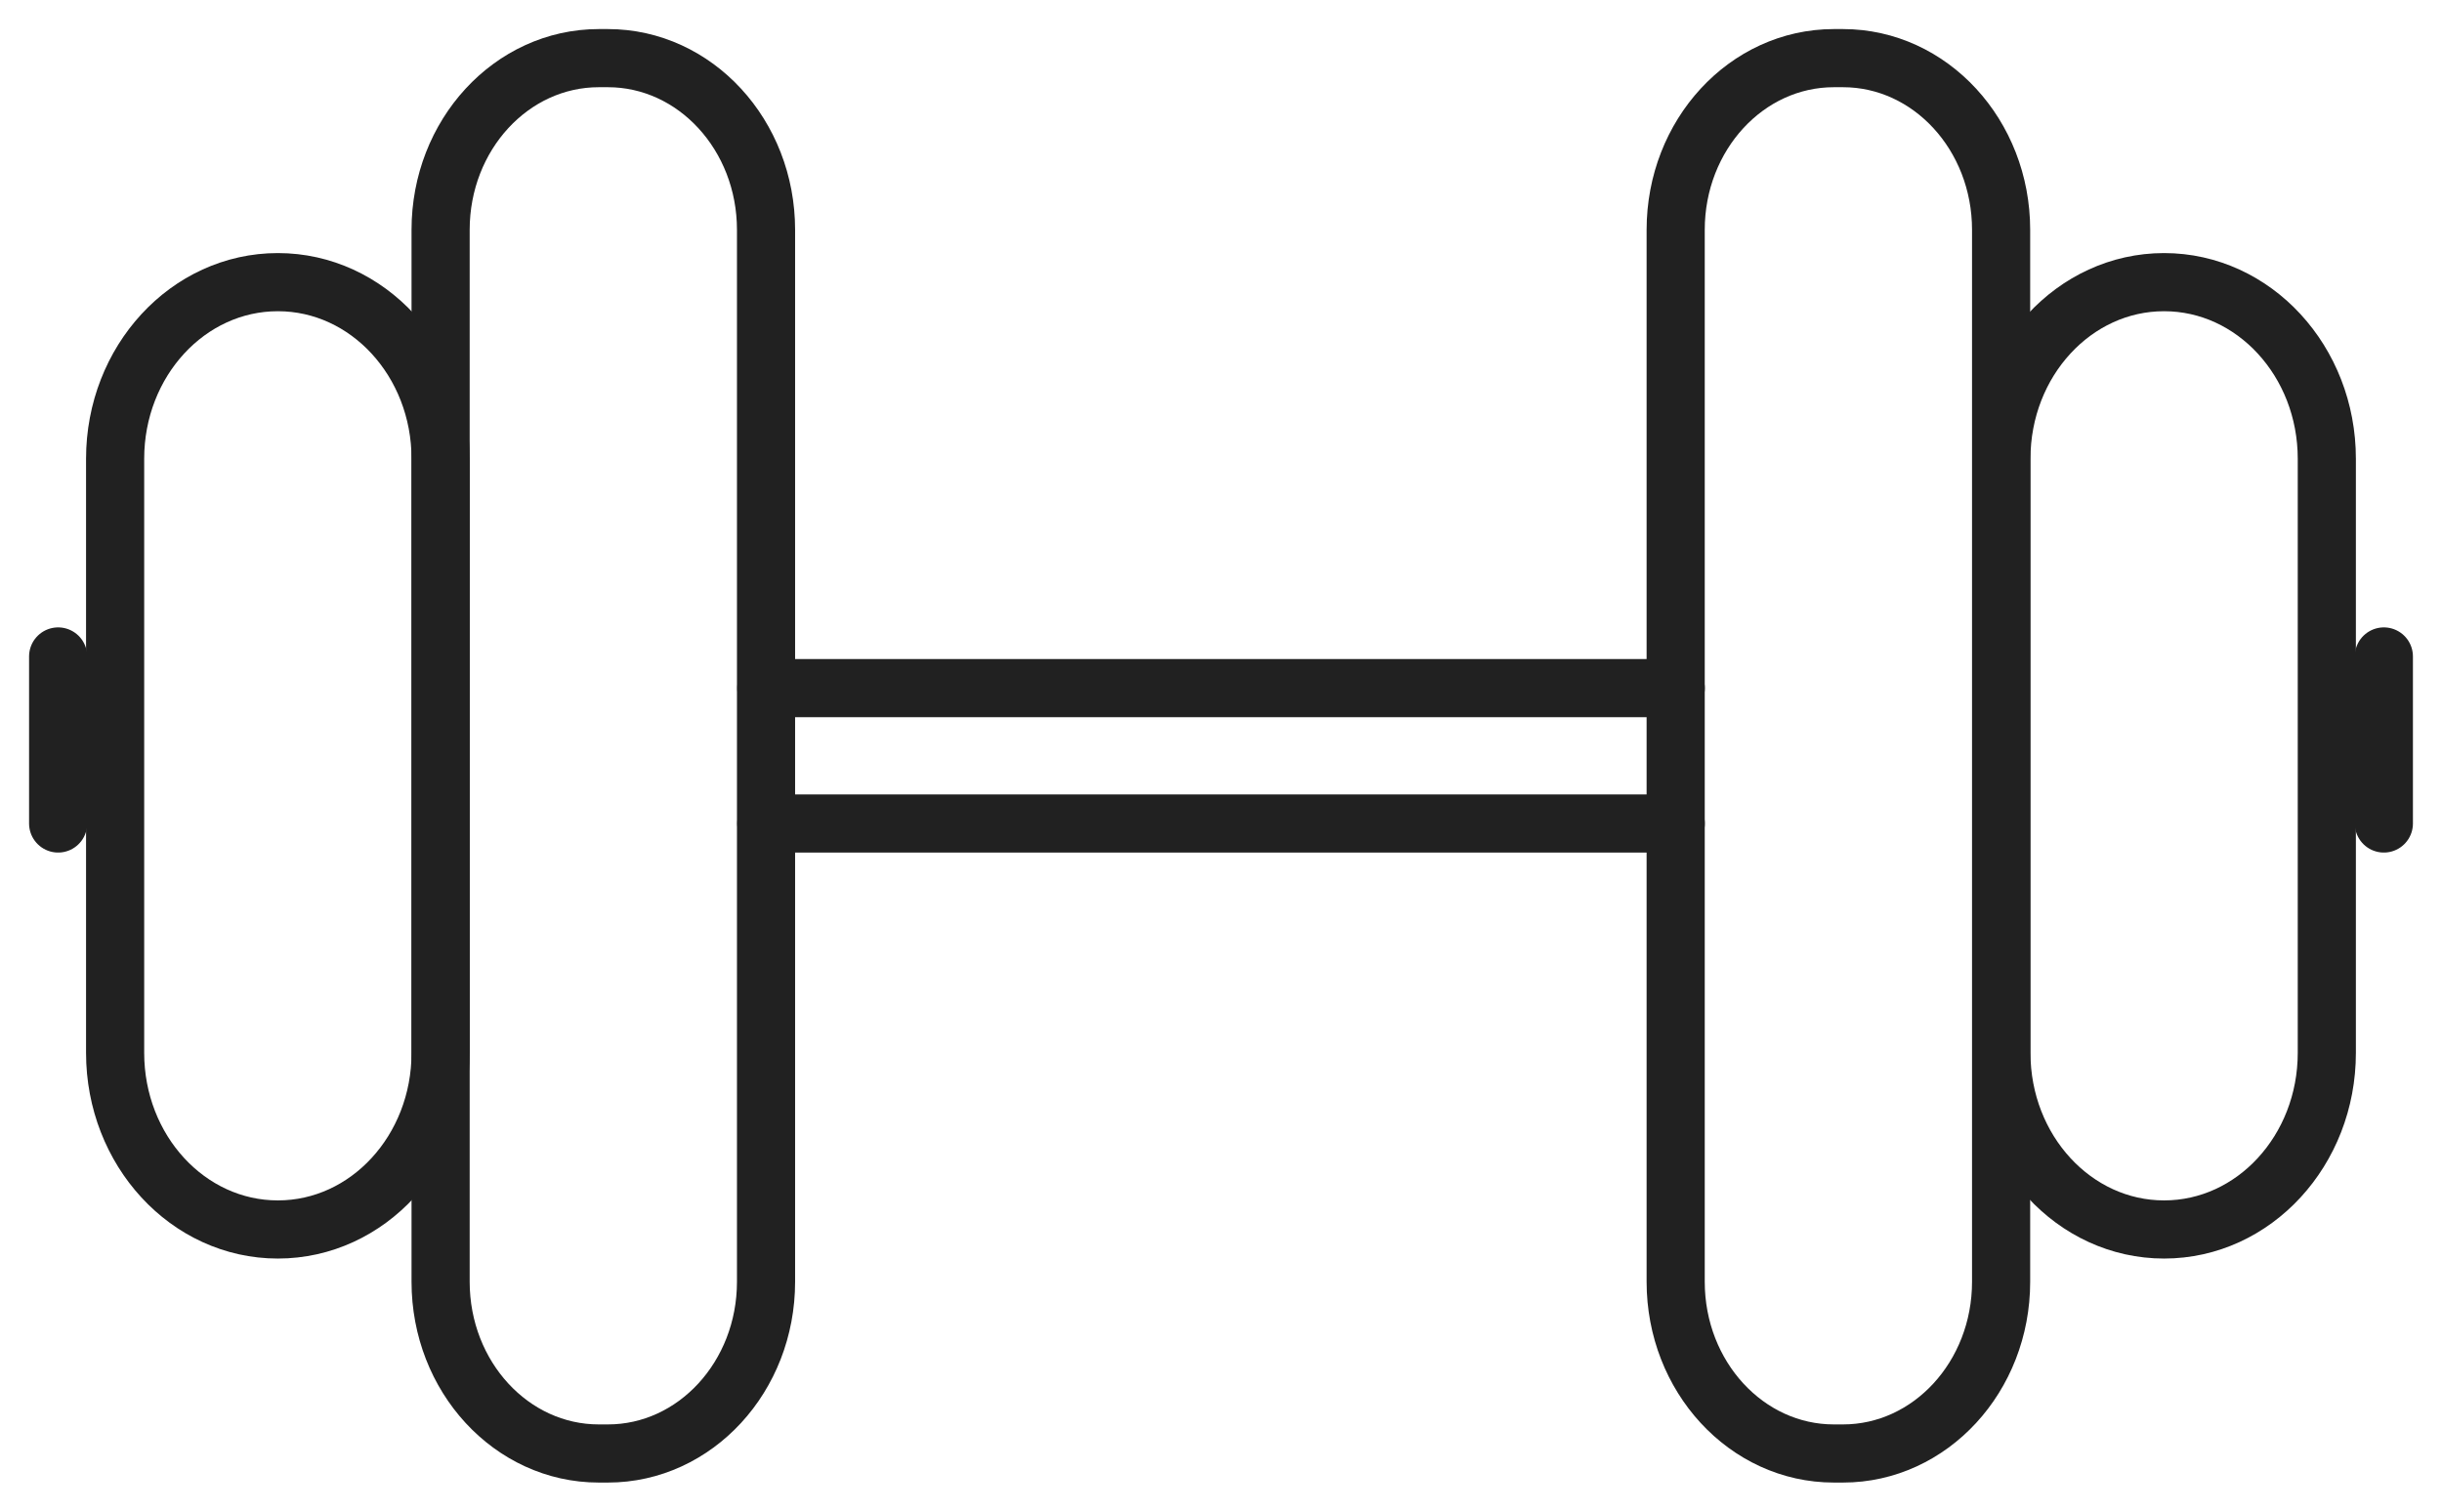
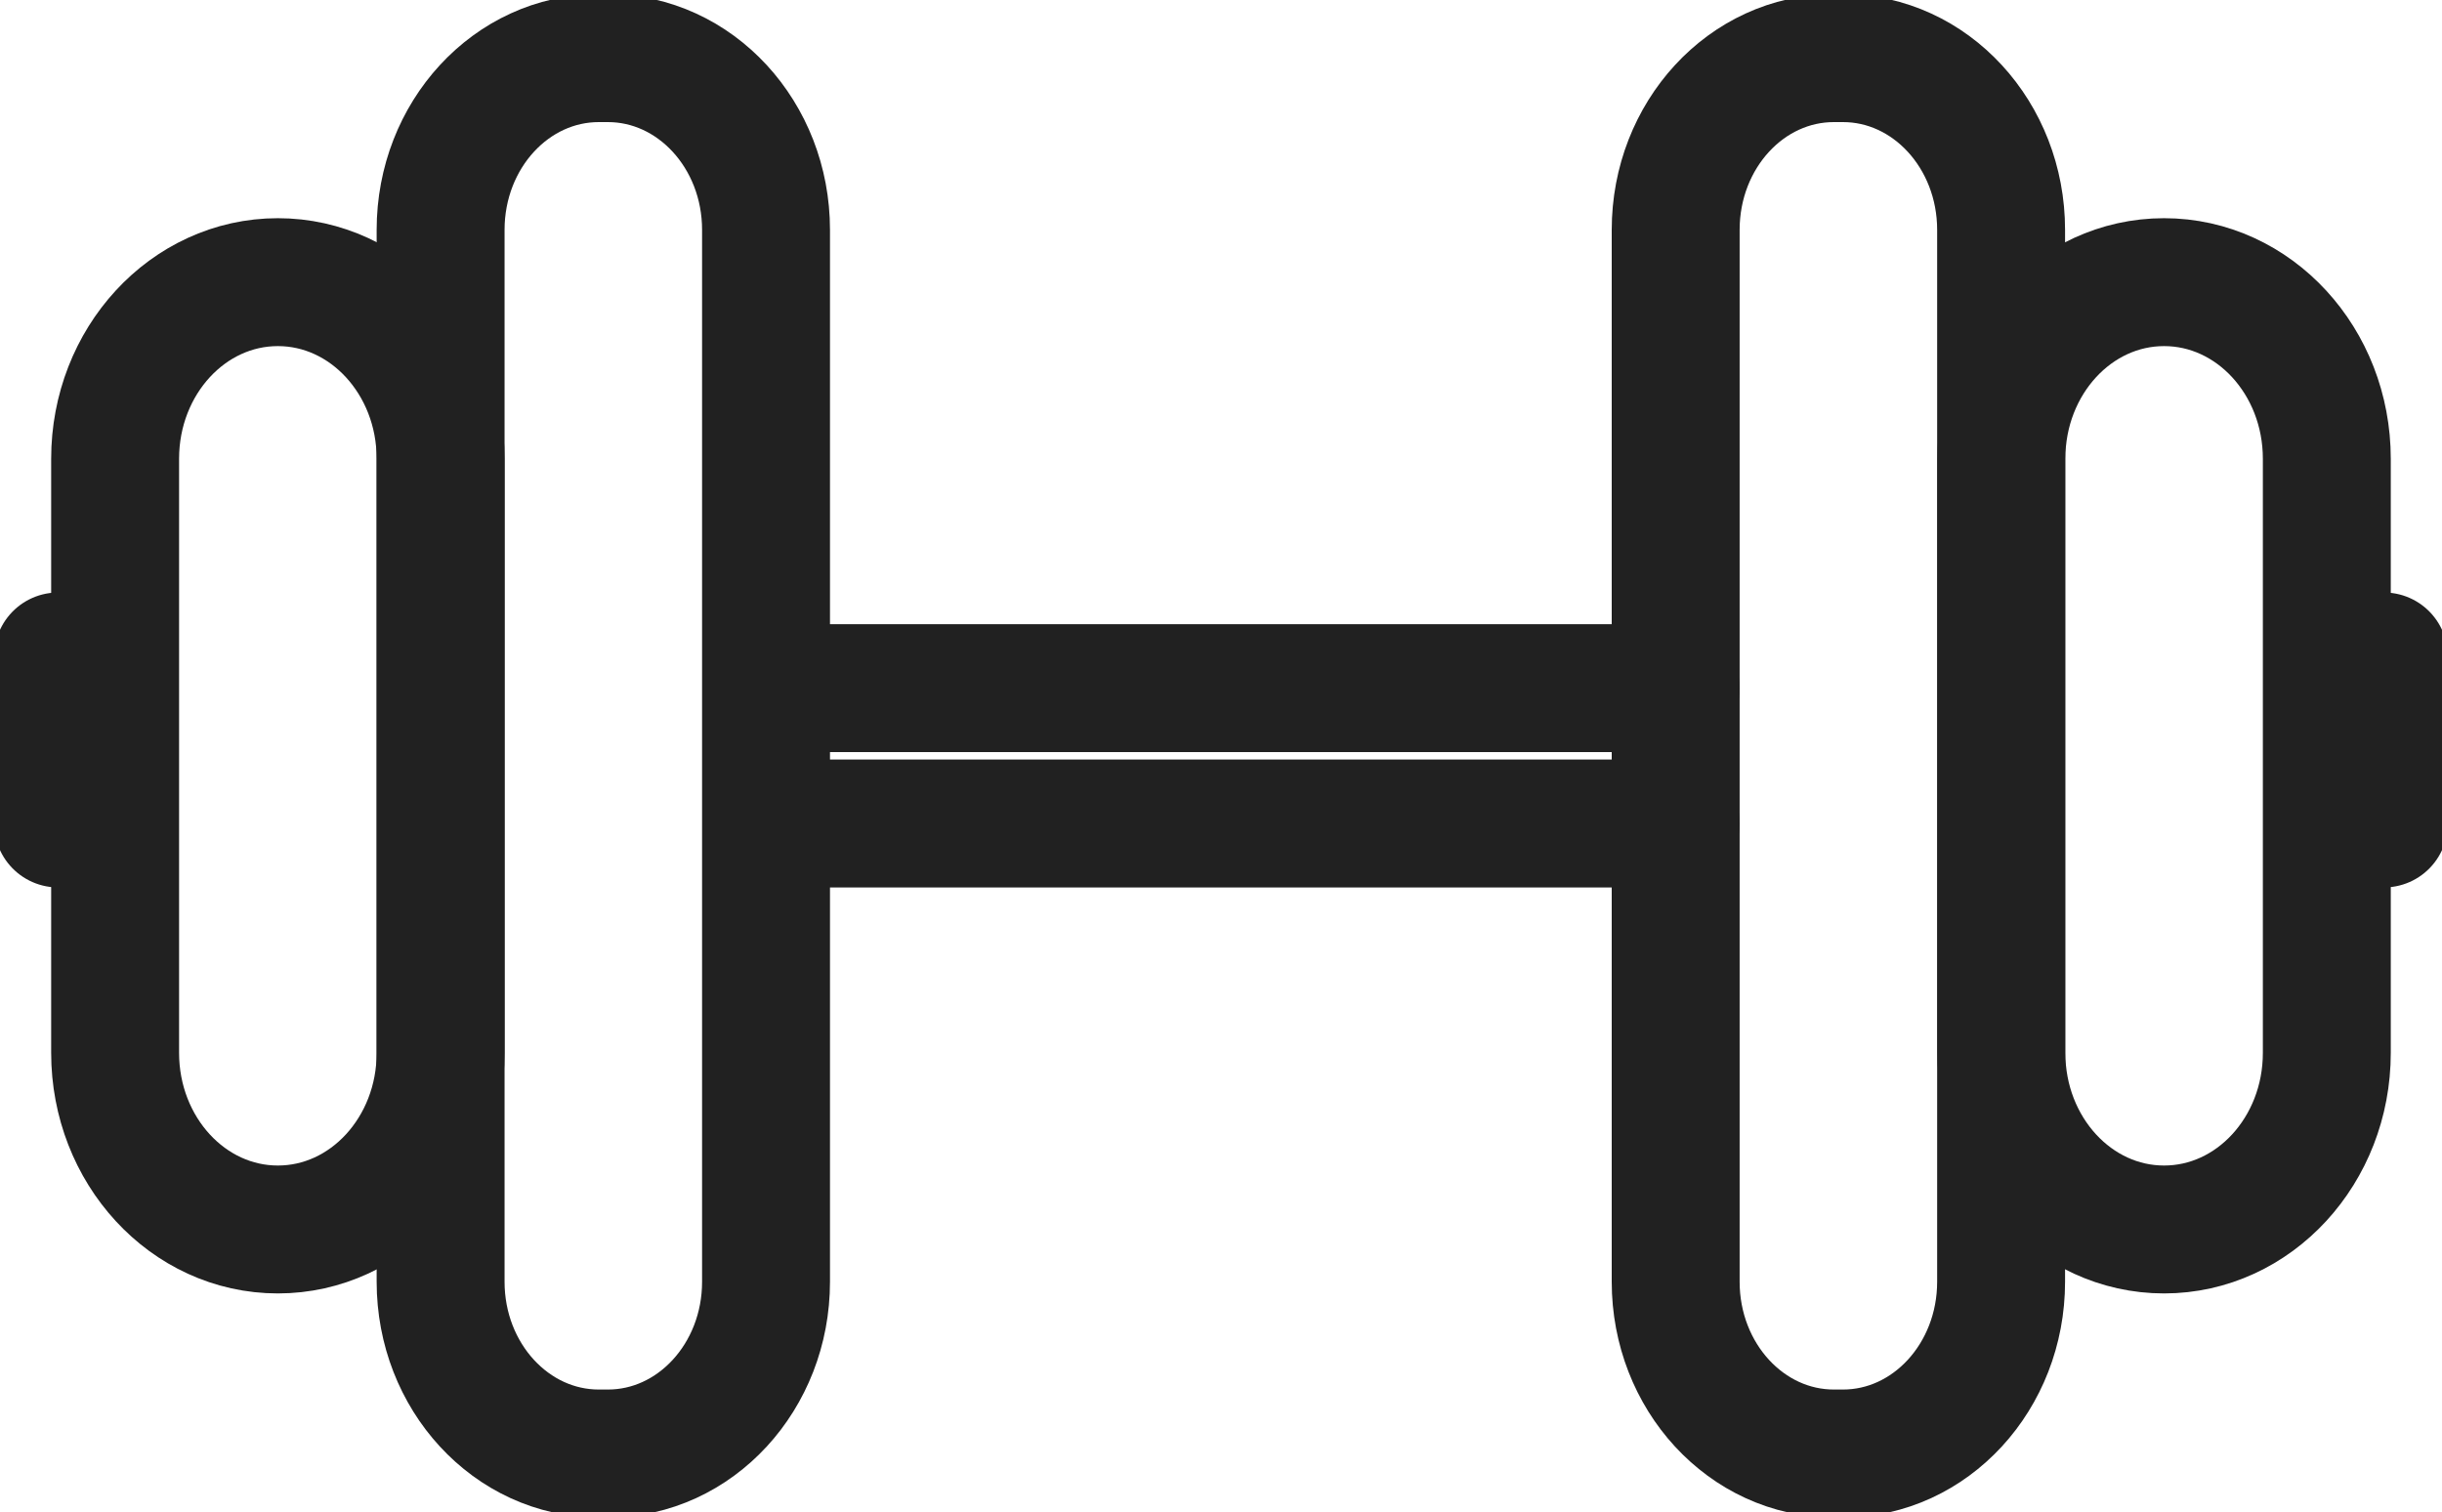
<svg xmlns="http://www.w3.org/2000/svg" width="42" height="26" viewBox="0 0 42 26" fill="none">
-   <path d="M31.697 1H31.541C30.038 1 28.82 2.322 28.82 3.953V22.047C28.82 23.678 30.038 25 31.541 25H31.697C33.199 25 34.417 23.678 34.417 22.047V3.953C34.417 2.322 33.199 1 31.697 1Z" stroke="#212121" stroke-linecap="round" stroke-linejoin="round" />
-   <path d="M40.019 7.891C40.019 6.213 38.766 4.853 37.22 4.853C35.675 4.853 34.422 6.213 34.422 7.891V18.109C34.422 19.787 35.675 21.147 37.22 21.147C38.766 21.147 40.019 19.787 40.019 18.109V7.891Z" stroke="#212121" stroke-linecap="round" stroke-linejoin="round" />
-   <path d="M10.455 1H10.299C8.796 1 7.578 2.322 7.578 3.953V22.047C7.578 23.678 8.796 25 10.299 25H10.455C11.957 25 13.175 23.678 13.175 22.047V3.953C13.175 2.322 11.957 1 10.455 1Z" stroke="#212121" stroke-linecap="round" stroke-linejoin="round" />
-   <path d="M7.578 7.891C7.578 6.213 6.325 4.853 4.779 4.853C3.233 4.853 1.98 6.213 1.98 7.891V18.109C1.98 19.787 3.233 21.147 4.779 21.147C6.325 21.147 7.578 19.787 7.578 18.109V7.891Z" stroke="#212121" stroke-linecap="round" stroke-linejoin="round" />
-   <path d="M13.18 14.164H28.821" stroke="#212121" stroke-linecap="round" stroke-linejoin="round" />
-   <path d="M13.18 11.836H28.821" stroke="#212121" stroke-linecap="round" stroke-linejoin="round" />
-   <path d="M41 11.291V14.164" stroke="#212121" stroke-linecap="round" stroke-linejoin="round" />
-   <path d="M1 11.291V14.164" stroke="#212121" stroke-linecap="round" stroke-linejoin="round" />
+   <path d="M31.697 1H31.541C30.038 1 28.82 2.322 28.82 3.953V22.047C28.82 23.678 30.038 25 31.541 25H31.697C33.199 25 34.417 23.678 34.417 22.047V3.953C34.417 2.322 33.199 1 31.697 1Z" stroke="#212121" stroke-width="2.2" stroke-linecap="round" stroke-linejoin="round" />
+   <path d="M40.019 7.891C40.019 6.213 38.766 4.853 37.22 4.853C35.675 4.853 34.422 6.213 34.422 7.891V18.109C34.422 19.787 35.675 21.147 37.22 21.147C38.766 21.147 40.019 19.787 40.019 18.109V7.891Z" stroke="#212121" stroke-width="2.2" stroke-linecap="round" stroke-linejoin="round" />
+   <path d="M10.455 1H10.299C8.796 1 7.578 2.322 7.578 3.953V22.047C7.578 23.678 8.796 25 10.299 25H10.455C11.957 25 13.175 23.678 13.175 22.047V3.953C13.175 2.322 11.957 1 10.455 1Z" stroke="#212121" stroke-width="2.2" stroke-linecap="round" stroke-linejoin="round" />
+   <path d="M7.578 7.891C7.578 6.213 6.325 4.853 4.779 4.853C3.233 4.853 1.98 6.213 1.98 7.891V18.109C1.98 19.787 3.233 21.147 4.779 21.147C6.325 21.147 7.578 19.787 7.578 18.109V7.891Z" stroke="#212121" stroke-width="2.2" stroke-linecap="round" stroke-linejoin="round" />
+   <path d="M13.18 14.164H28.821" stroke="#212121" stroke-width="2.2" stroke-linecap="round" stroke-linejoin="round" />
+   <path d="M13.18 11.836H28.821" stroke="#212121" stroke-width="2.2" stroke-linecap="round" stroke-linejoin="round" />
+   <path d="M41 11.291V14.164" stroke="#212121" stroke-width="2.2" stroke-linecap="round" stroke-linejoin="round" />
+   <path d="M1 11.291V14.164" stroke="#212121" stroke-width="2.2" stroke-linecap="round" stroke-linejoin="round" />
</svg>
